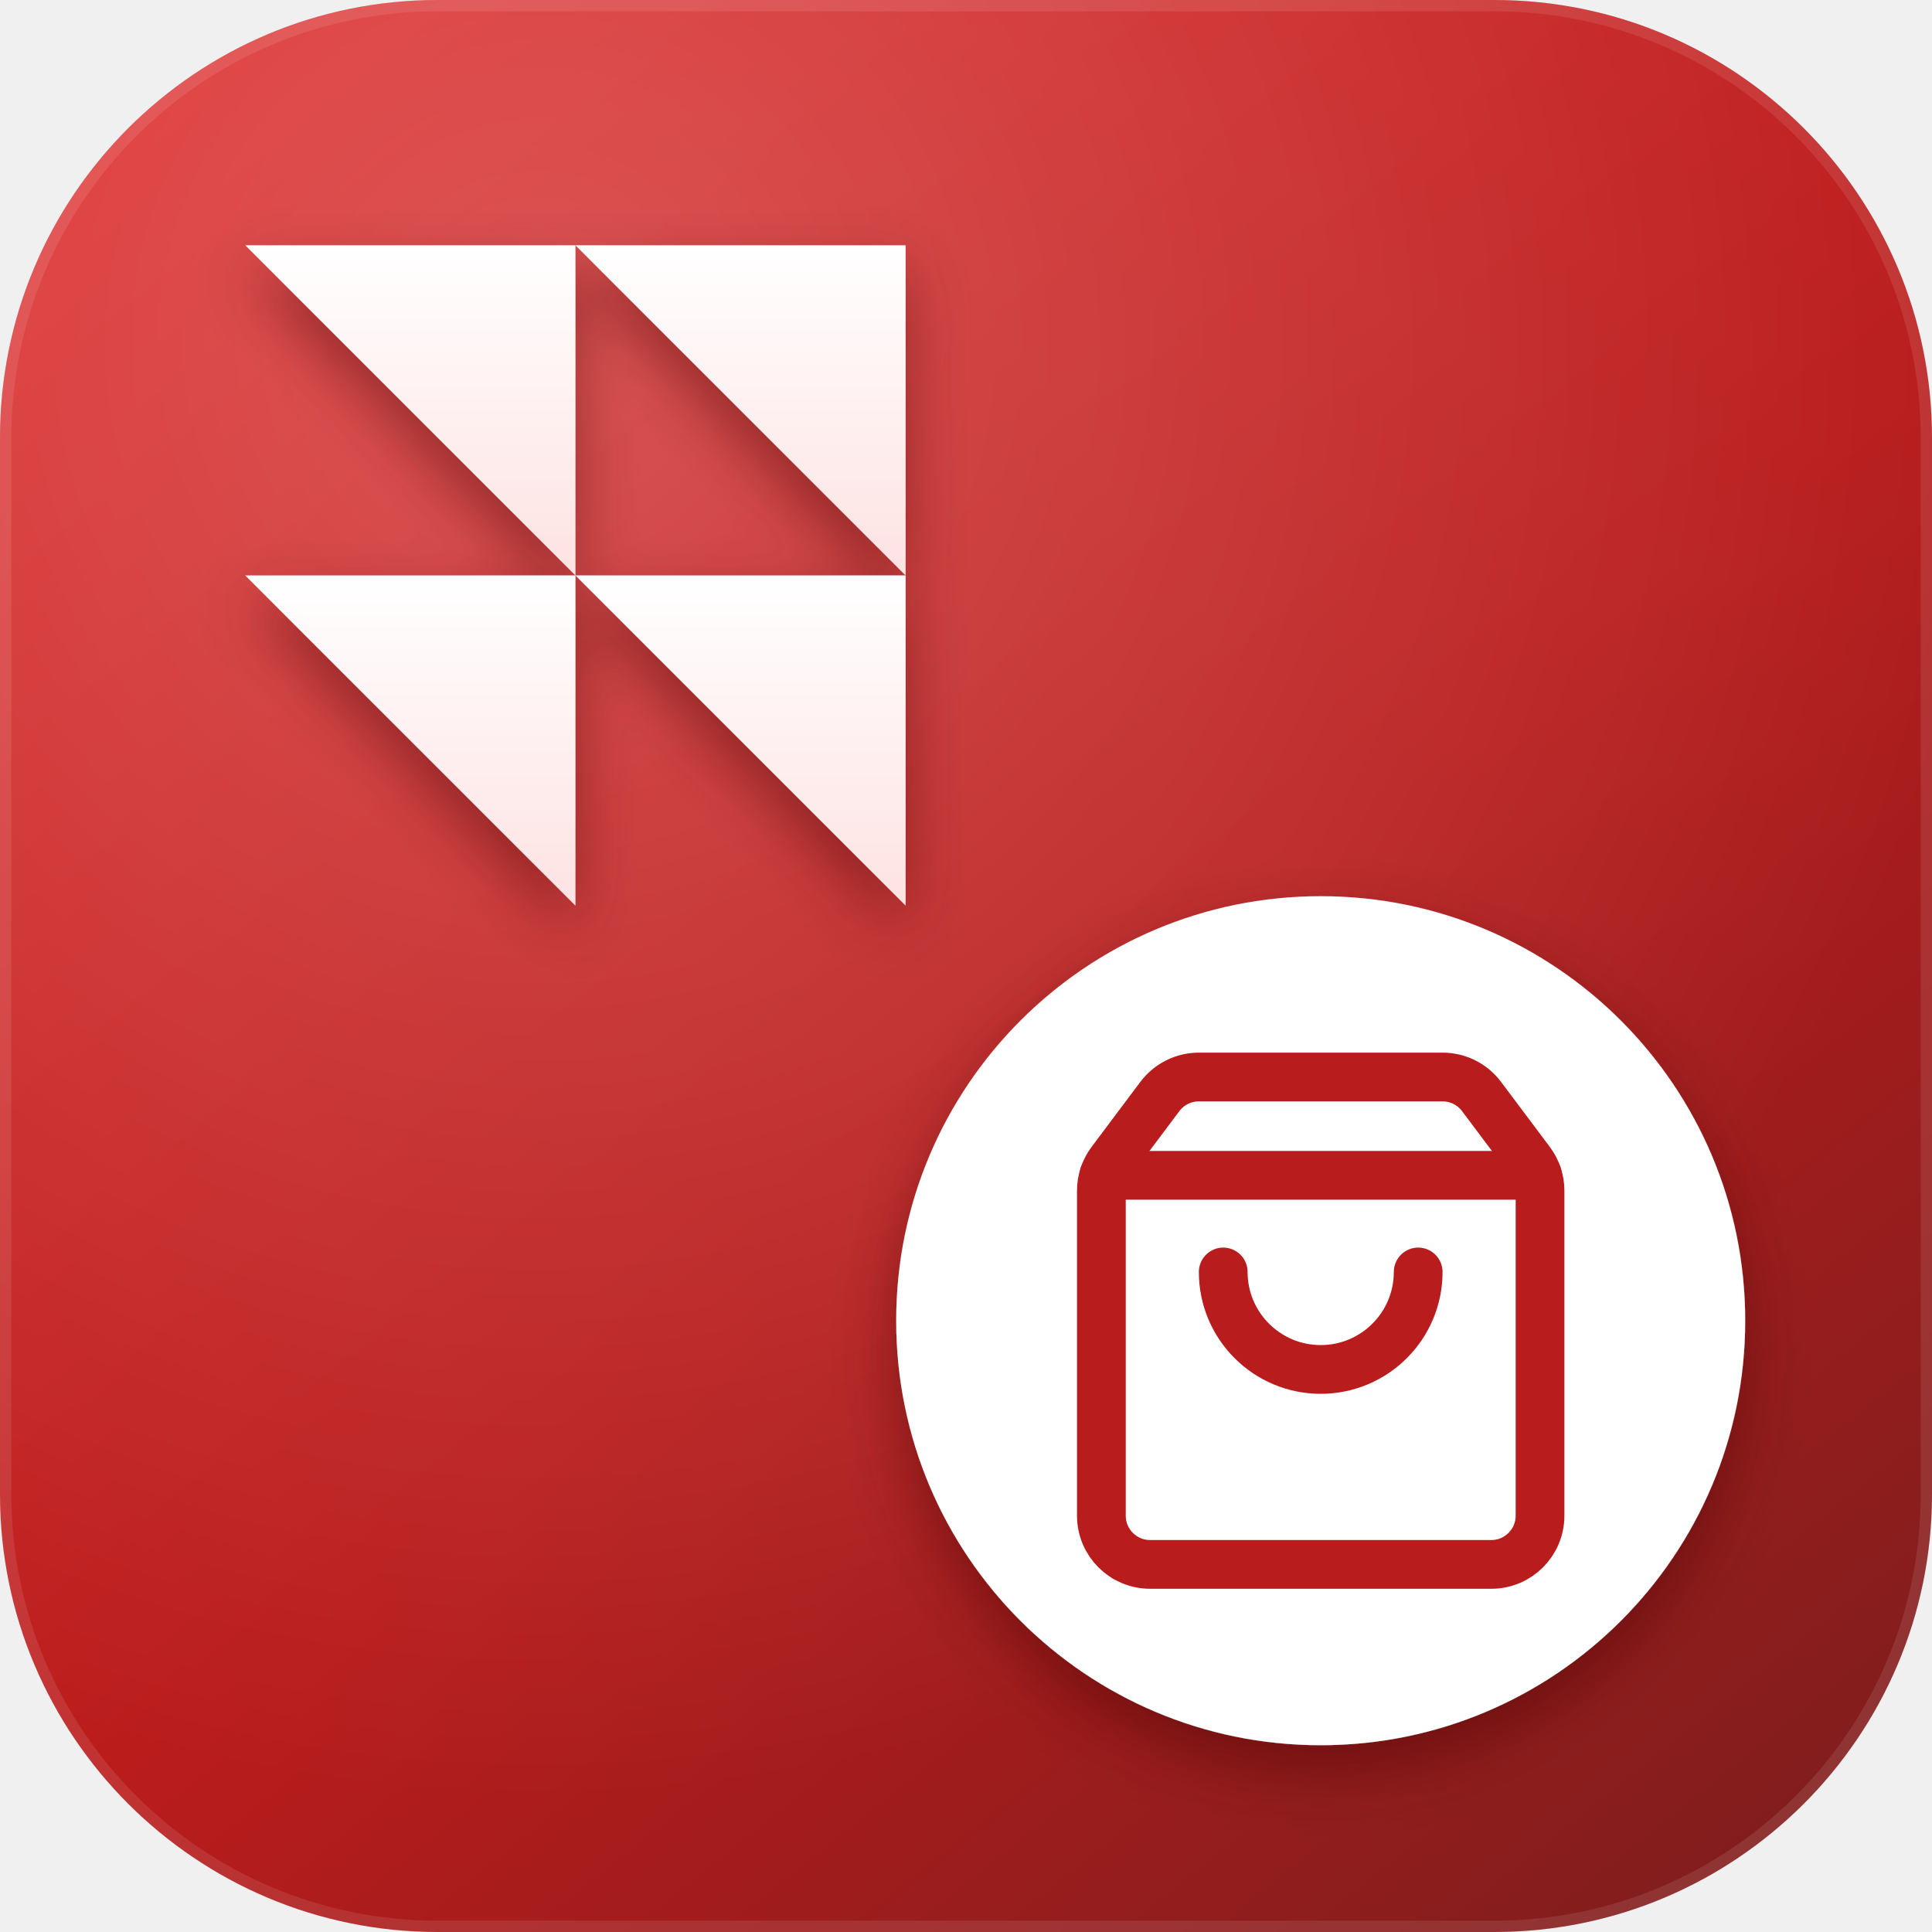
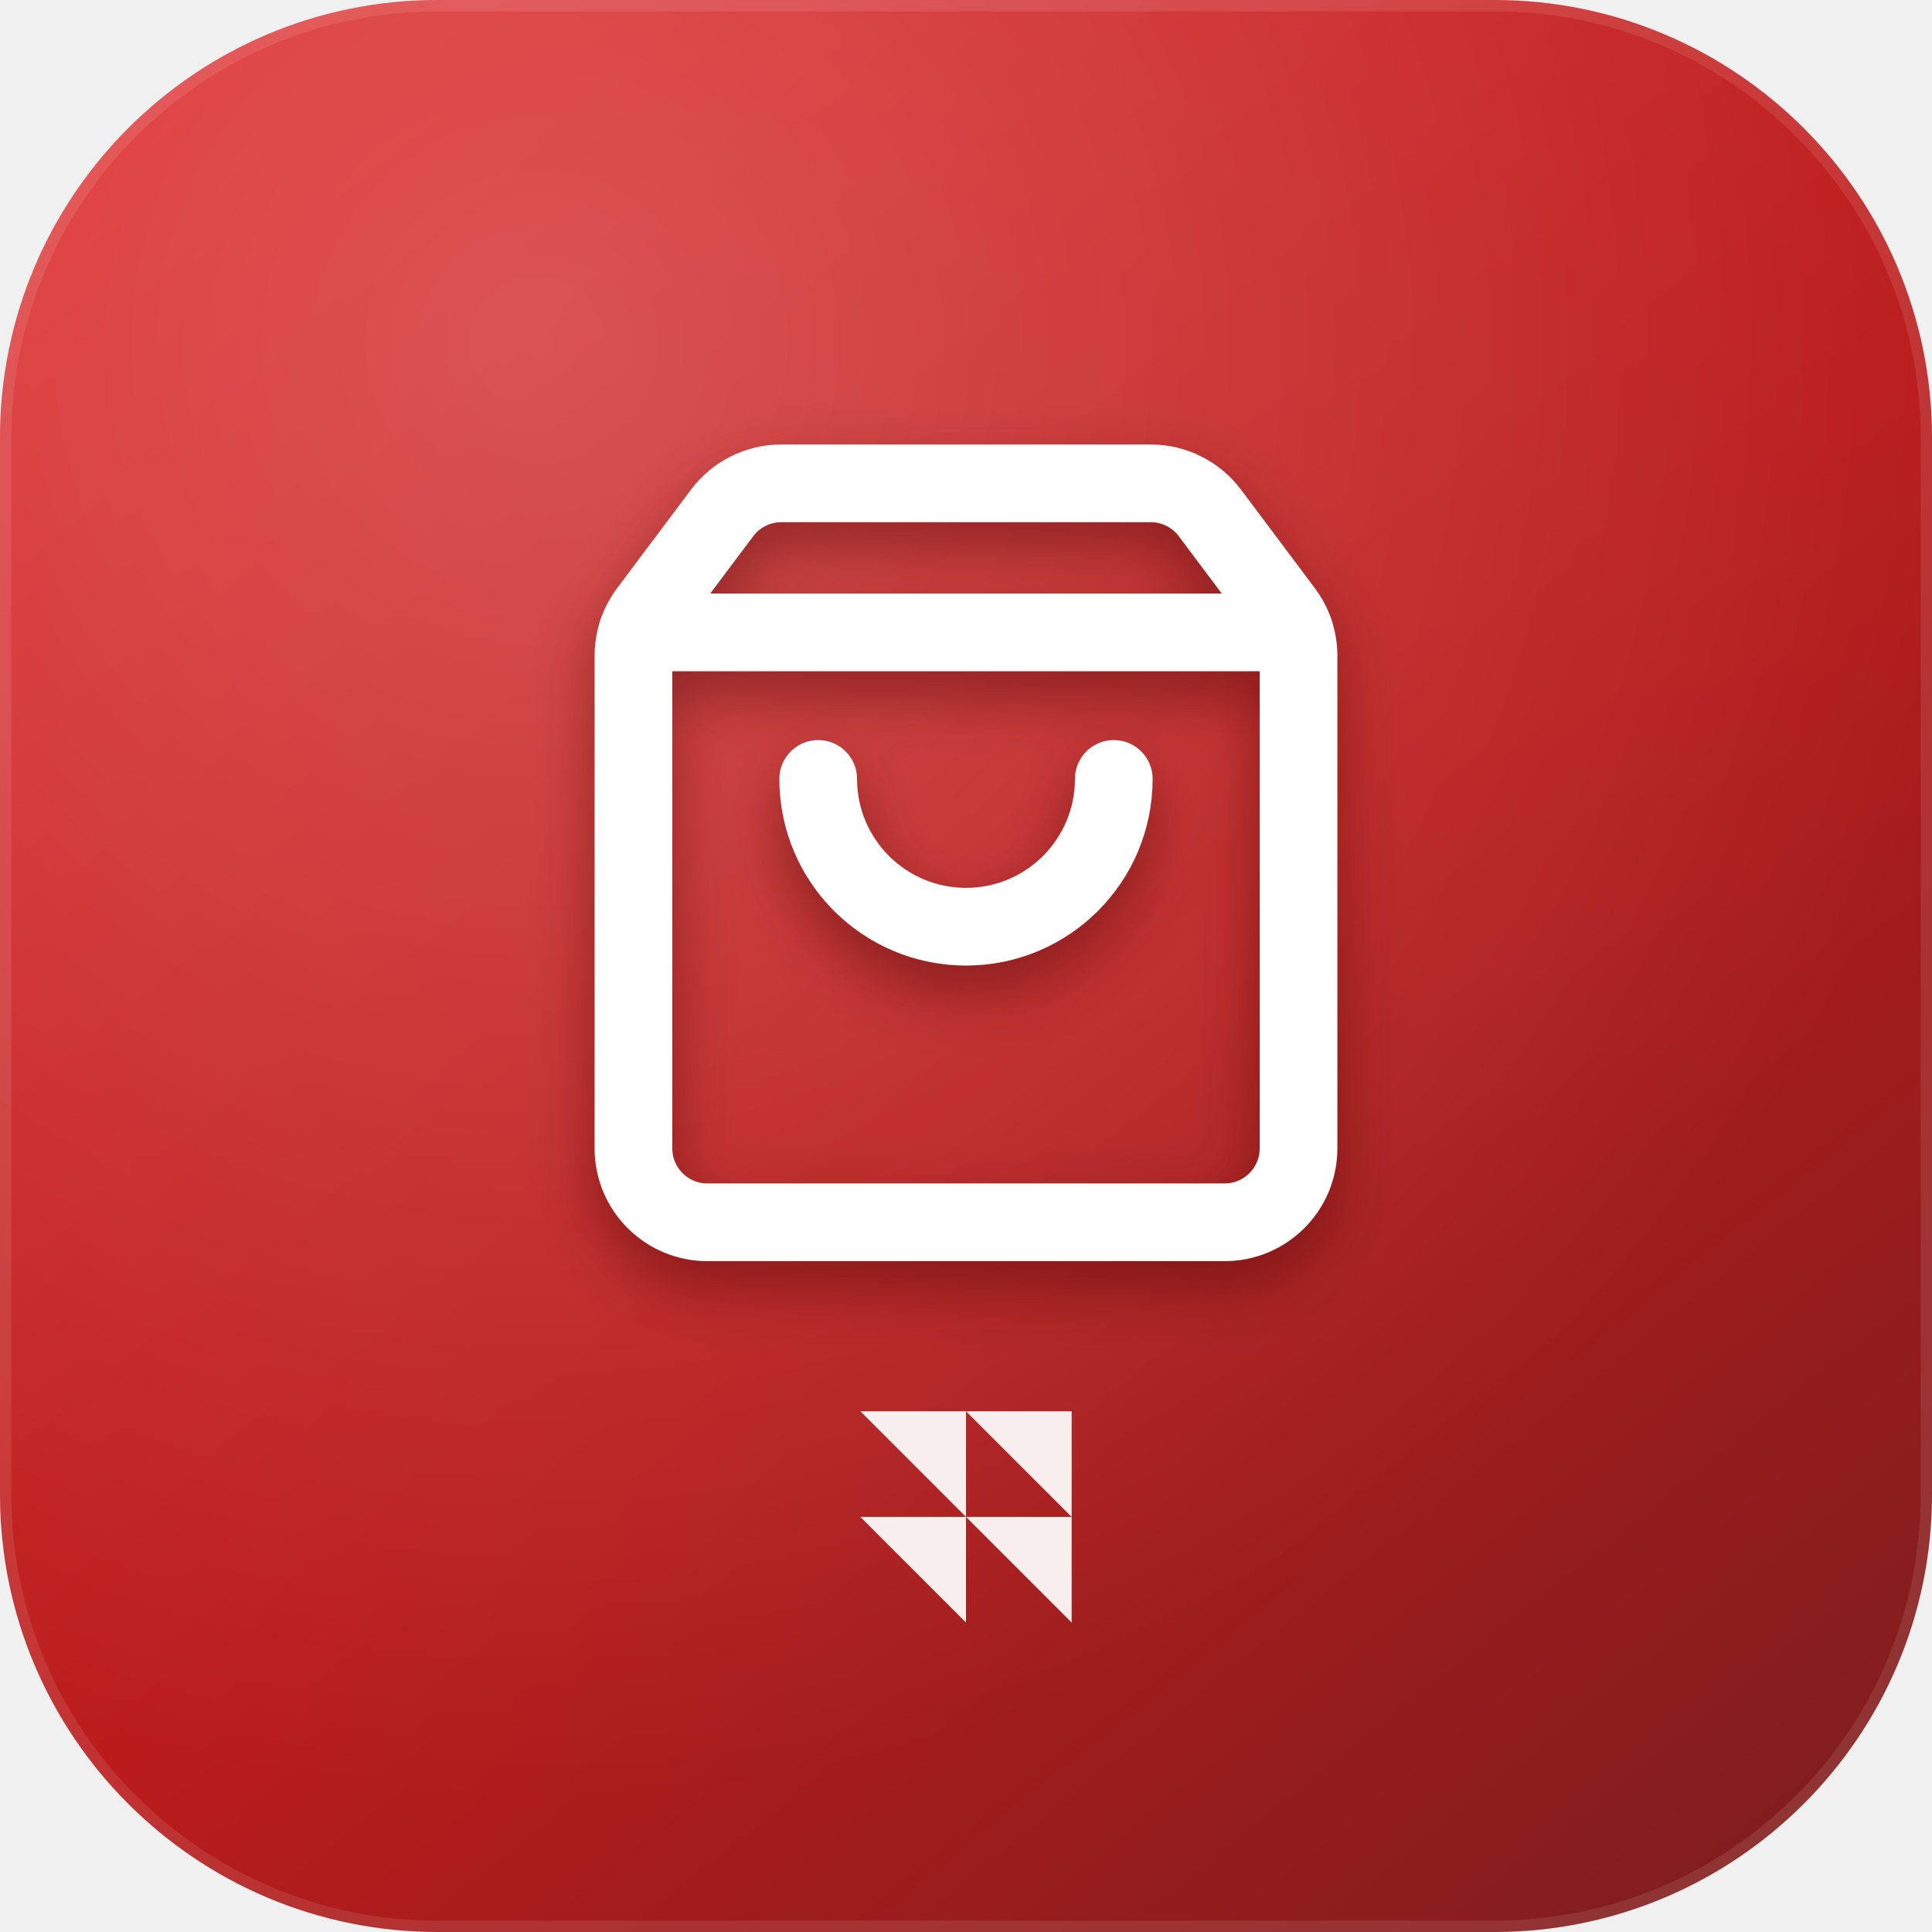
<svg xmlns="http://www.w3.org/2000/svg" viewBox="0 0 1024 1024" width="1024" height="1024">
  <defs>
    <linearGradient id="bg" x1="0.1" y1="0" x2="0.9" y2="1">
      <stop offset="0" stop-color="#dc2626" />
      <stop offset="0.55" stop-color="#b91c1c" />
      <stop offset="1" stop-color="#7f1d1d" />
    </linearGradient>
    <radialGradient id="glow" cx="0.28" cy="0.18" r="0.75">
      <stop offset="0" stop-color="#ffffff" stop-opacity="0.22" />
      <stop offset="1" stop-color="#ffffff" stop-opacity="0" />
    </radialGradient>
    <linearGradient id="mark" x1="0" y1="0" x2="0" y2="1">
      <stop offset="0" stop-color="#ffffff" />
      <stop offset="1" stop-color="#fee2e2" />
    </linearGradient>
    <filter id="lift" x="-20%" y="-20%" width="140%" height="150%">
      <feDropShadow dx="0" dy="14" stdDeviation="16" flood-color="#450a0a" flood-opacity="0.45" />
    </filter>
  </defs>
  <rect width="1024" height="1024" rx="232" fill="url(#bg)" />
  <rect width="1024" height="1024" rx="232" fill="url(#glow)" />
  <rect x="3" y="3" width="1018" height="1018" rx="229" fill="none" stroke="#ffffff" stroke-opacity="0.10" stroke-width="6" />
-   <g filter="url(#lift)" fill="url(#mark)">
-     <polygon points="130.0,130.0 305.0,130.0 305.0,305.0" />
-     <polygon points="305.0,130.0 480.0,130.0 480.0,305.0" />
-     <polygon points="130.0,305.0 305.0,305.0 305.0,480.0" />
-     <polygon points="305.0,305.0 480.0,305.0 480.0,480.0" />
+   <g filter="url(#lift)">
+     <g transform="translate(277 217) scale(19.58333)" fill="none" stroke="#ffffff" stroke-width="2.1" stroke-linecap="round" stroke-linejoin="round">
+       <path d="M16 10a4 4 0 0 1-8 0" />
+       <path d="M3.103 6.034h17.794" />
+       <path d="M3.4 5.467a2 2 0 0 0-.4 1.2V20a2 2 0 0 0 2 2h14a2 2 0 0 0 2-2V6.667a2 2 0 0 0-.4-1.2l-2-2.667A2 2 0 0 0 17 2H7a2 2 0 0 0-1.6.8z" />
+     </g>
  </g>
-   <g filter="url(#lift)">
-     <circle cx="700" cy="700" r="225" fill="#ffffff" />
-   </g>
-   <g transform="translate(545 545) scale(12.91667)" fill="none" stroke="#b91c1c" stroke-width="2" stroke-linecap="round" stroke-linejoin="round">
-     <path d="M16 10a4 4 0 0 1-8 0" />
-     <path d="M3.103 6.034h17.794" />
-     <path d="M3.4 5.467a2 2 0 0 0-.4 1.2V20a2 2 0 0 0 2 2h14a2 2 0 0 0 2-2V6.667a2 2 0 0 0-.4-1.2l-2-2.667A2 2 0 0 0 17 2H7a2 2 0 0 0-1.6.8z" />
+   <g fill="#ffffff" opacity="0.92">
+     <polygon points="456.0,748.0 512.0,748.0 512.0,804.0" />
+     <polygon points="512.0,748.0 568.0,748.0 568.0,804.0" />
+     <polygon points="456.0,804.0 512.0,804.0 512.0,860.0" />
+     <polygon points="512.0,804.0 568.0,804.0 568.0,860.0" />
  </g>
</svg>
